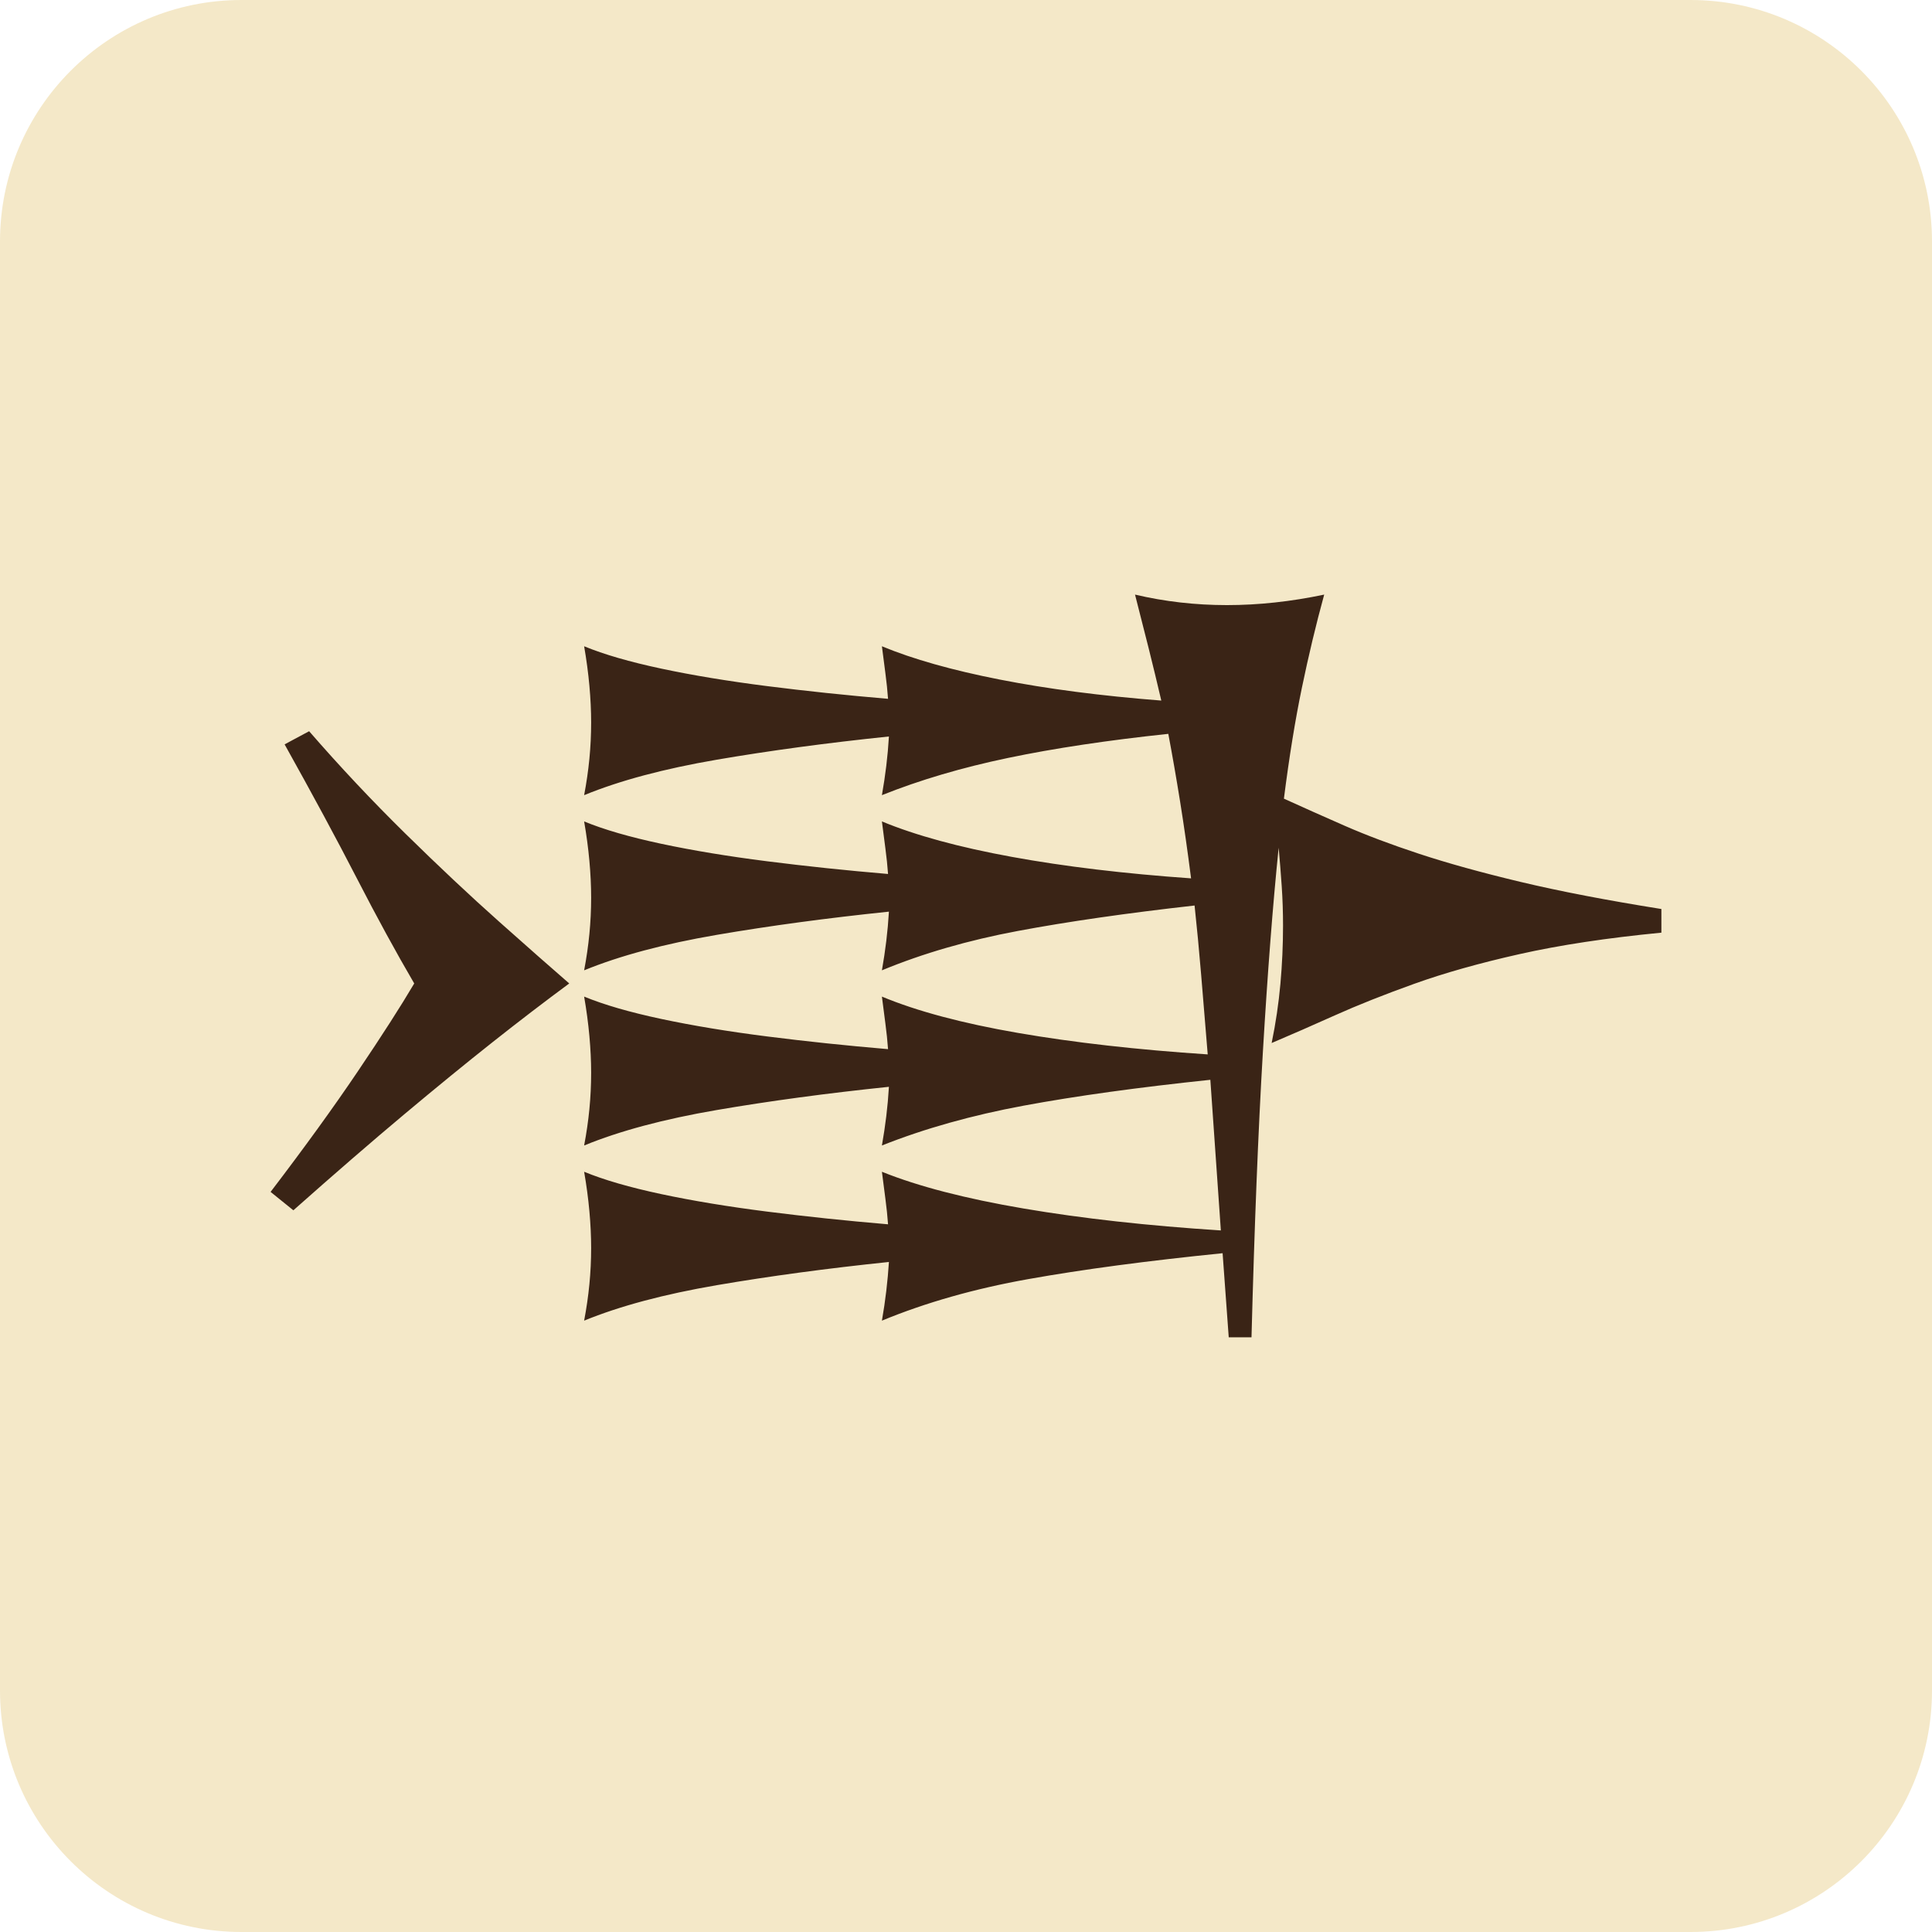
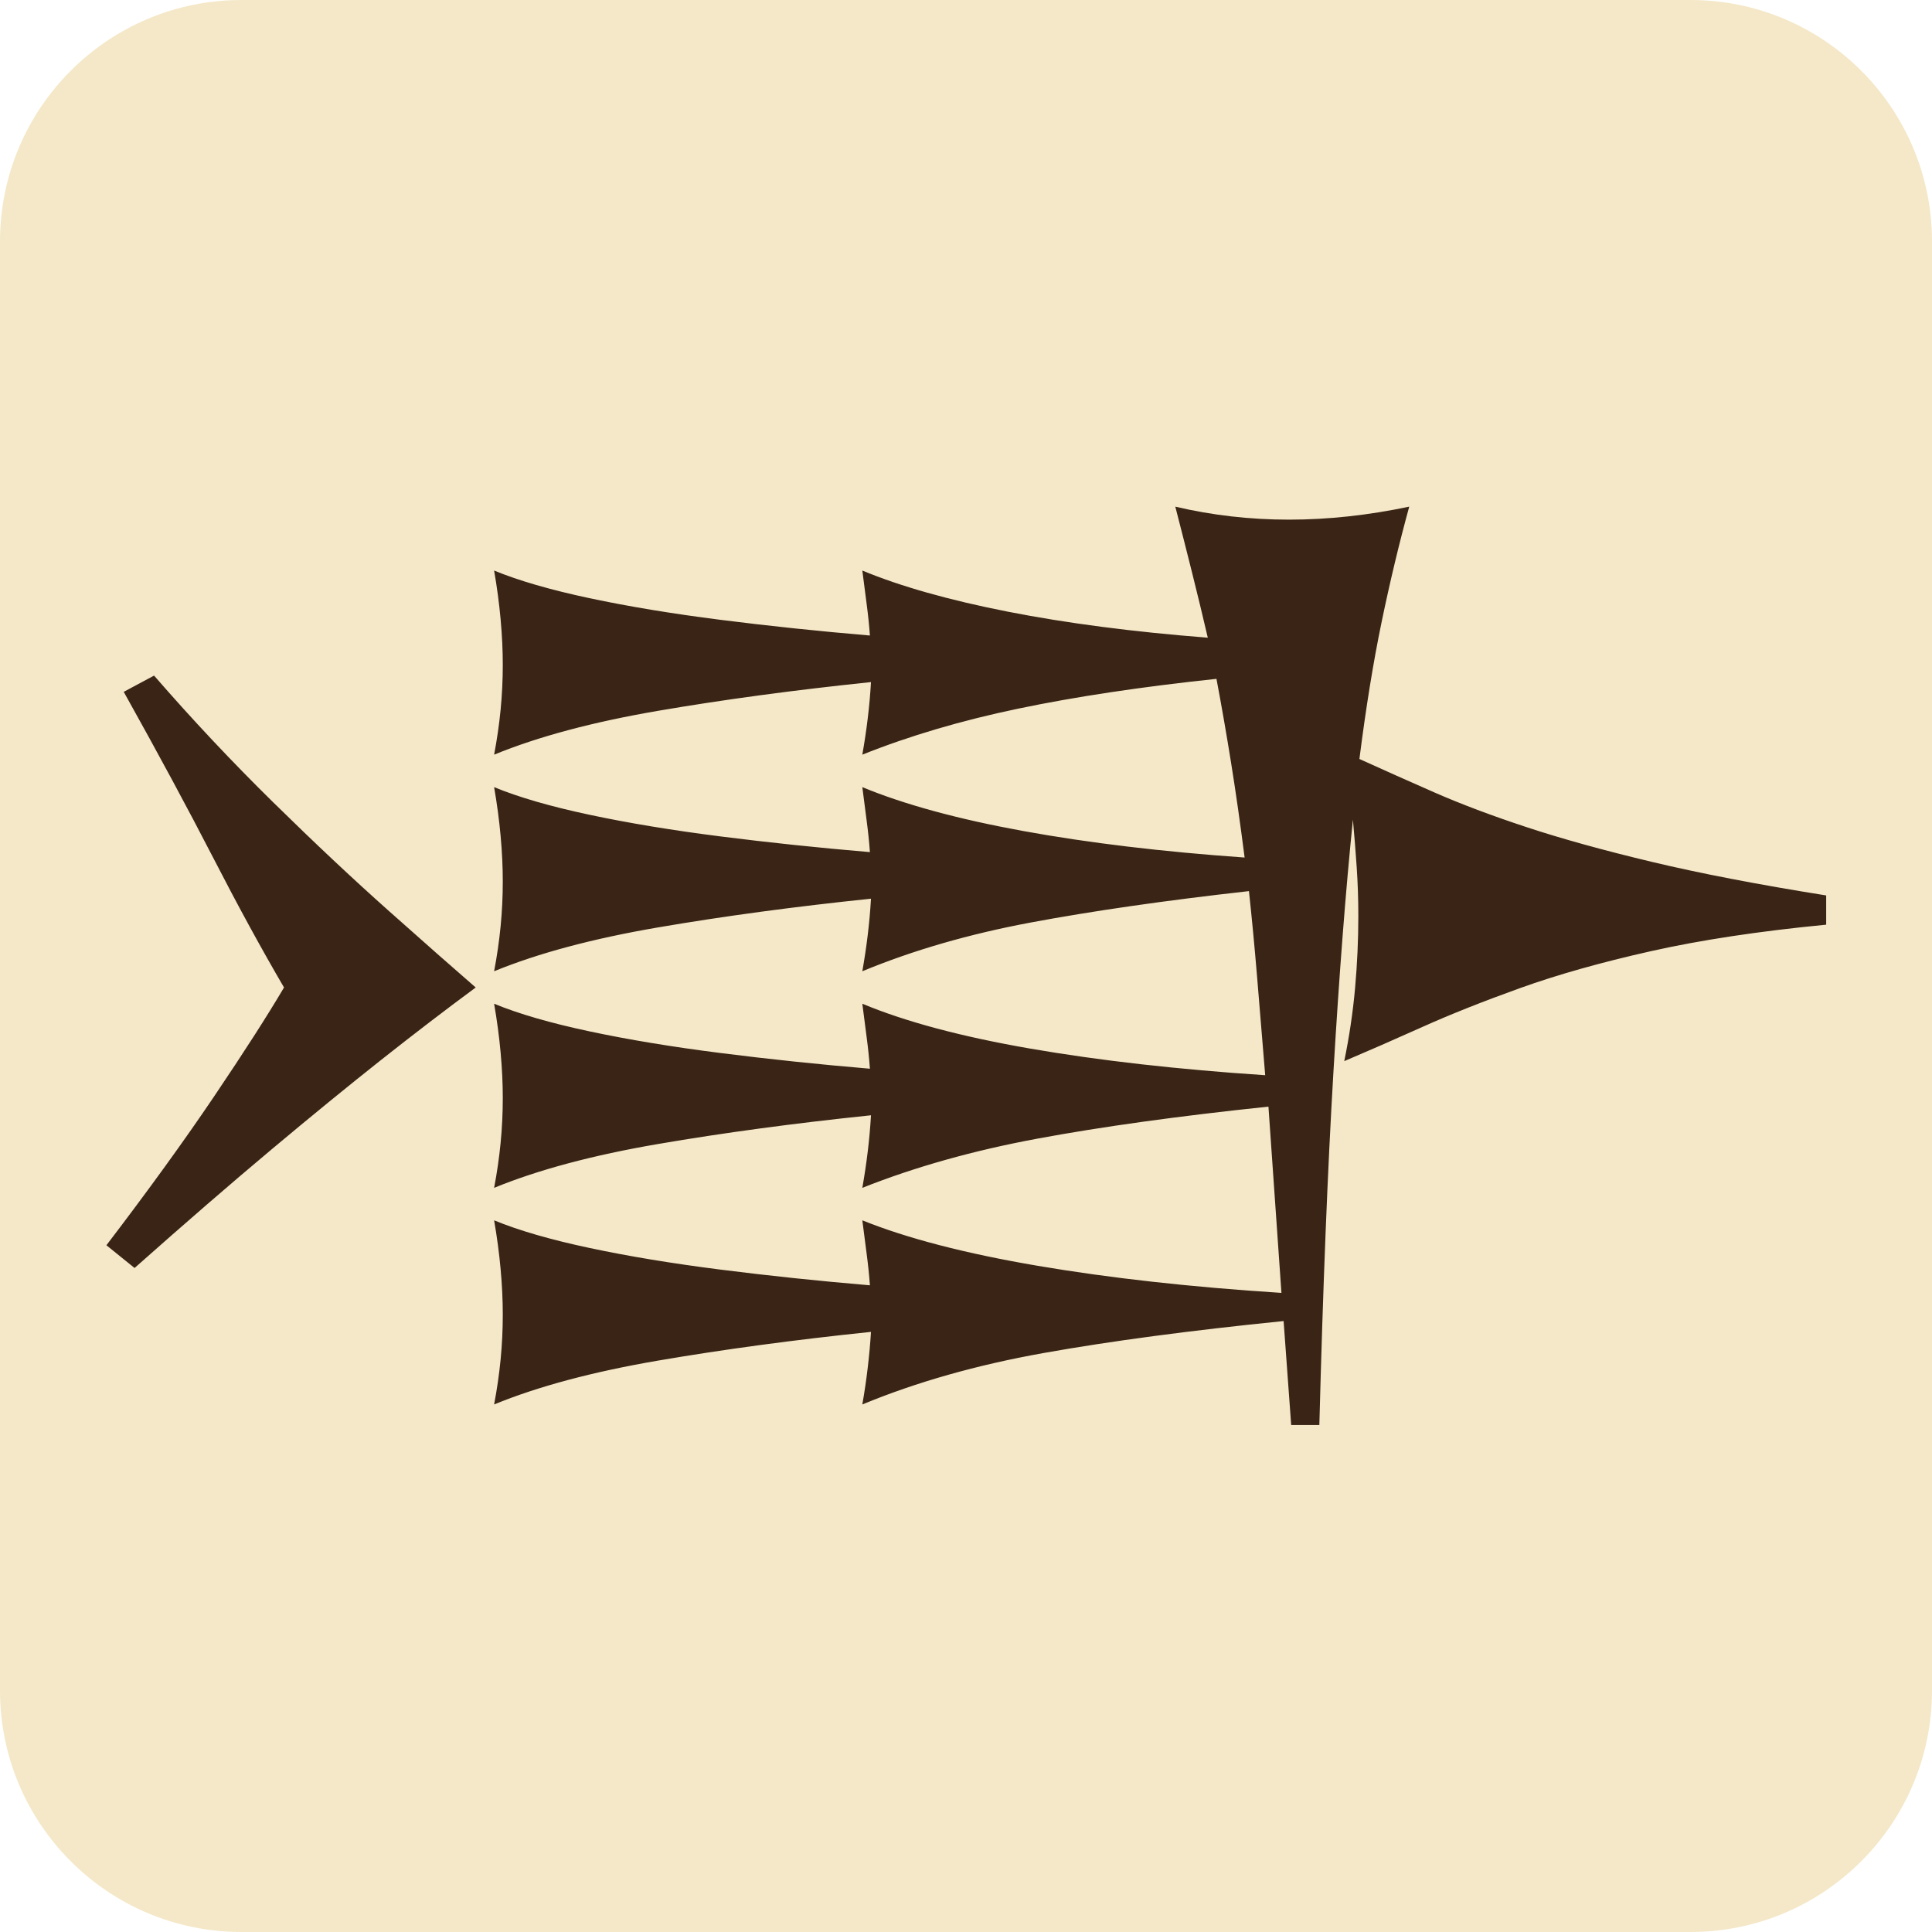
<svg xmlns="http://www.w3.org/2000/svg" viewBox="0 0 512 512">
  <rect width="512" height="512" rx="64" fill="#F4E8C8" />
-   <path transform="translate(48.5 328.4) scale(0.2321 -0.2321)" d="M1194 -112 1187 -16Q1058 -29 965.5 -45.5Q873 -62 798 -93Q801 -76 803.0 -59.0Q805 -42 806 -26Q700 -37 609.5 -52.5Q519 -68 458 -93Q462 -72 464.0 -51.5Q466 -31 466 -10Q466 10 464.0 32.0Q462 54 458 77Q492 63 546.0 51.5Q600 40 667.0 31.5Q734 23 805 17Q804 31 802.0 46.0Q800 61 798 77Q860 52 960.0 35.0Q1060 18 1185 10L1173 182Q1049 169 960.0 152.5Q871 136 798 107Q801 124 803.0 140.5Q805 157 806 174Q700 163 609.5 147.5Q519 132 458 107Q462 128 464.0 148.5Q466 169 466 190Q466 210 464.0 232.0Q462 254 458 277Q492 263 546.0 251.5Q600 240 667.0 231.5Q734 223 805 217Q804 231 802.0 246.0Q800 261 798 277Q858 252 953.5 235.5Q1049 219 1170 211Q1166 260 1162.5 302.0Q1159 344 1155 381Q1039 368 953.5 352.0Q868 336 798 307Q801 324 803.0 340.5Q805 357 806 374Q700 363 609.5 347.5Q519 332 458 307Q462 328 464.0 348.5Q466 369 466 390Q466 410 464.0 432.0Q462 454 458 477Q492 463 546.0 451.5Q600 440 667.0 431.5Q734 423 805 417Q804 431 802.0 446.0Q800 461 798 477Q856 453 946.5 436.5Q1037 420 1151 412Q1145 459 1138.5 499.5Q1132 540 1125 577Q1021 566 942.0 549.5Q863 533 798 507Q801 524 803.0 540.5Q805 557 806 574Q700 563 609.5 547.5Q519 532 458 507Q462 528 464.0 548.5Q466 569 466 590Q466 610 464.0 632.0Q462 654 458 677Q492 663 546.0 651.5Q600 640 667.0 631.5Q734 623 805 617Q804 631 802.0 646.0Q800 661 798 677Q851 655 932.5 639.0Q1014 623 1117 615Q1110 645 1102.5 675.0Q1095 705 1087 736Q1138 724 1192 724Q1246 724 1303 736Q1289 685 1277.5 629.5Q1266 574 1257 503Q1290 488 1326.5 472.0Q1363 456 1411.5 440.0Q1460 424 1527.0 408.0Q1594 392 1688 377V350Q1595 341 1526.0 325.5Q1457 310 1405.5 291.5Q1354 273 1315.0 255.5Q1276 238 1243 224Q1250 258 1253.0 291.5Q1256 325 1256 358Q1256 381 1254.5 403.0Q1253 425 1251 447Q1241 349 1233.0 214.0Q1225 79 1220 -112ZM126 33 100 54Q158 130 199.5 191.5Q241 253 264 292Q233 345 198.5 412.0Q164 479 116 565L144 580Q197 519 254.0 463.0Q311 407 361.0 362.5Q411 318 441 292Q399 261 353.5 225.0Q308 189 252.5 142.5Q197 96 126 33Z" fill="#3A2416" />
+   <path transform="translate(-0.5 345.5) scale(0.287 -0.287)" d="M1194 -112 1187 -16Q1058 -29 965.5 -45.5Q873 -62 798 -93Q801 -76 803.0 -59.0Q805 -42 806 -26Q700 -37 609.5 -52.5Q519 -68 458 -93Q462 -72 464.0 -51.5Q466 -31 466 -10Q466 10 464.0 32.0Q462 54 458 77Q492 63 546.0 51.5Q600 40 667.0 31.5Q734 23 805 17Q804 31 802.0 46.0Q800 61 798 77Q860 52 960.0 35.0Q1060 18 1185 10L1173 182Q1049 169 960.0 152.5Q871 136 798 107Q801 124 803.0 140.5Q805 157 806 174Q700 163 609.5 147.5Q519 132 458 107Q462 128 464.0 148.5Q466 169 466 190Q466 210 464.0 232.0Q462 254 458 277Q492 263 546.0 251.5Q600 240 667.0 231.5Q734 223 805 217Q804 231 802.0 246.0Q800 261 798 277Q858 252 953.5 235.5Q1049 219 1170 211Q1166 260 1162.5 302.0Q1159 344 1155 381Q1039 368 953.5 352.0Q868 336 798 307Q801 324 803.0 340.5Q805 357 806 374Q700 363 609.5 347.5Q519 332 458 307Q462 328 464.0 348.5Q466 369 466 390Q466 410 464.0 432.0Q462 454 458 477Q492 463 546.0 451.5Q600 440 667.0 431.5Q734 423 805 417Q804 431 802.0 446.0Q800 461 798 477Q856 453 946.5 436.5Q1037 420 1151 412Q1145 459 1138.5 499.5Q1132 540 1125 577Q1021 566 942.0 549.5Q863 533 798 507Q801 524 803.0 540.5Q805 557 806 574Q700 563 609.5 547.5Q519 532 458 507Q462 528 464.0 548.5Q466 569 466 590Q466 610 464.0 632.0Q462 654 458 677Q492 663 546.0 651.5Q600 640 667.0 631.5Q734 623 805 617Q804 631 802.0 646.0Q800 661 798 677Q851 655 932.5 639.0Q1014 623 1117 615Q1110 645 1102.5 675.0Q1095 705 1087 736Q1138 724 1192 724Q1246 724 1303 736Q1289 685 1277.5 629.5Q1266 574 1257 503Q1290 488 1326.5 472.0Q1363 456 1411.5 440.0Q1460 424 1527.0 408.0Q1594 392 1688 377V350Q1595 341 1526.0 325.5Q1457 310 1405.5 291.5Q1354 273 1315.0 255.5Q1276 238 1243 224Q1250 258 1253.0 291.5Q1256 325 1256 358Q1256 381 1254.5 403.0Q1253 425 1251 447Q1241 349 1233.0 214.0Q1225 79 1220 -112ZM126 33 100 54Q158 130 199.5 191.5Q241 253 264 292Q233 345 198.5 412.0Q164 479 116 565L144 580Q197 519 254.0 463.0Q311 407 361.0 362.5Q411 318 441 292Q399 261 353.5 225.0Q308 189 252.5 142.5Q197 96 126 33Z" fill="#3A2416" />
</svg>
